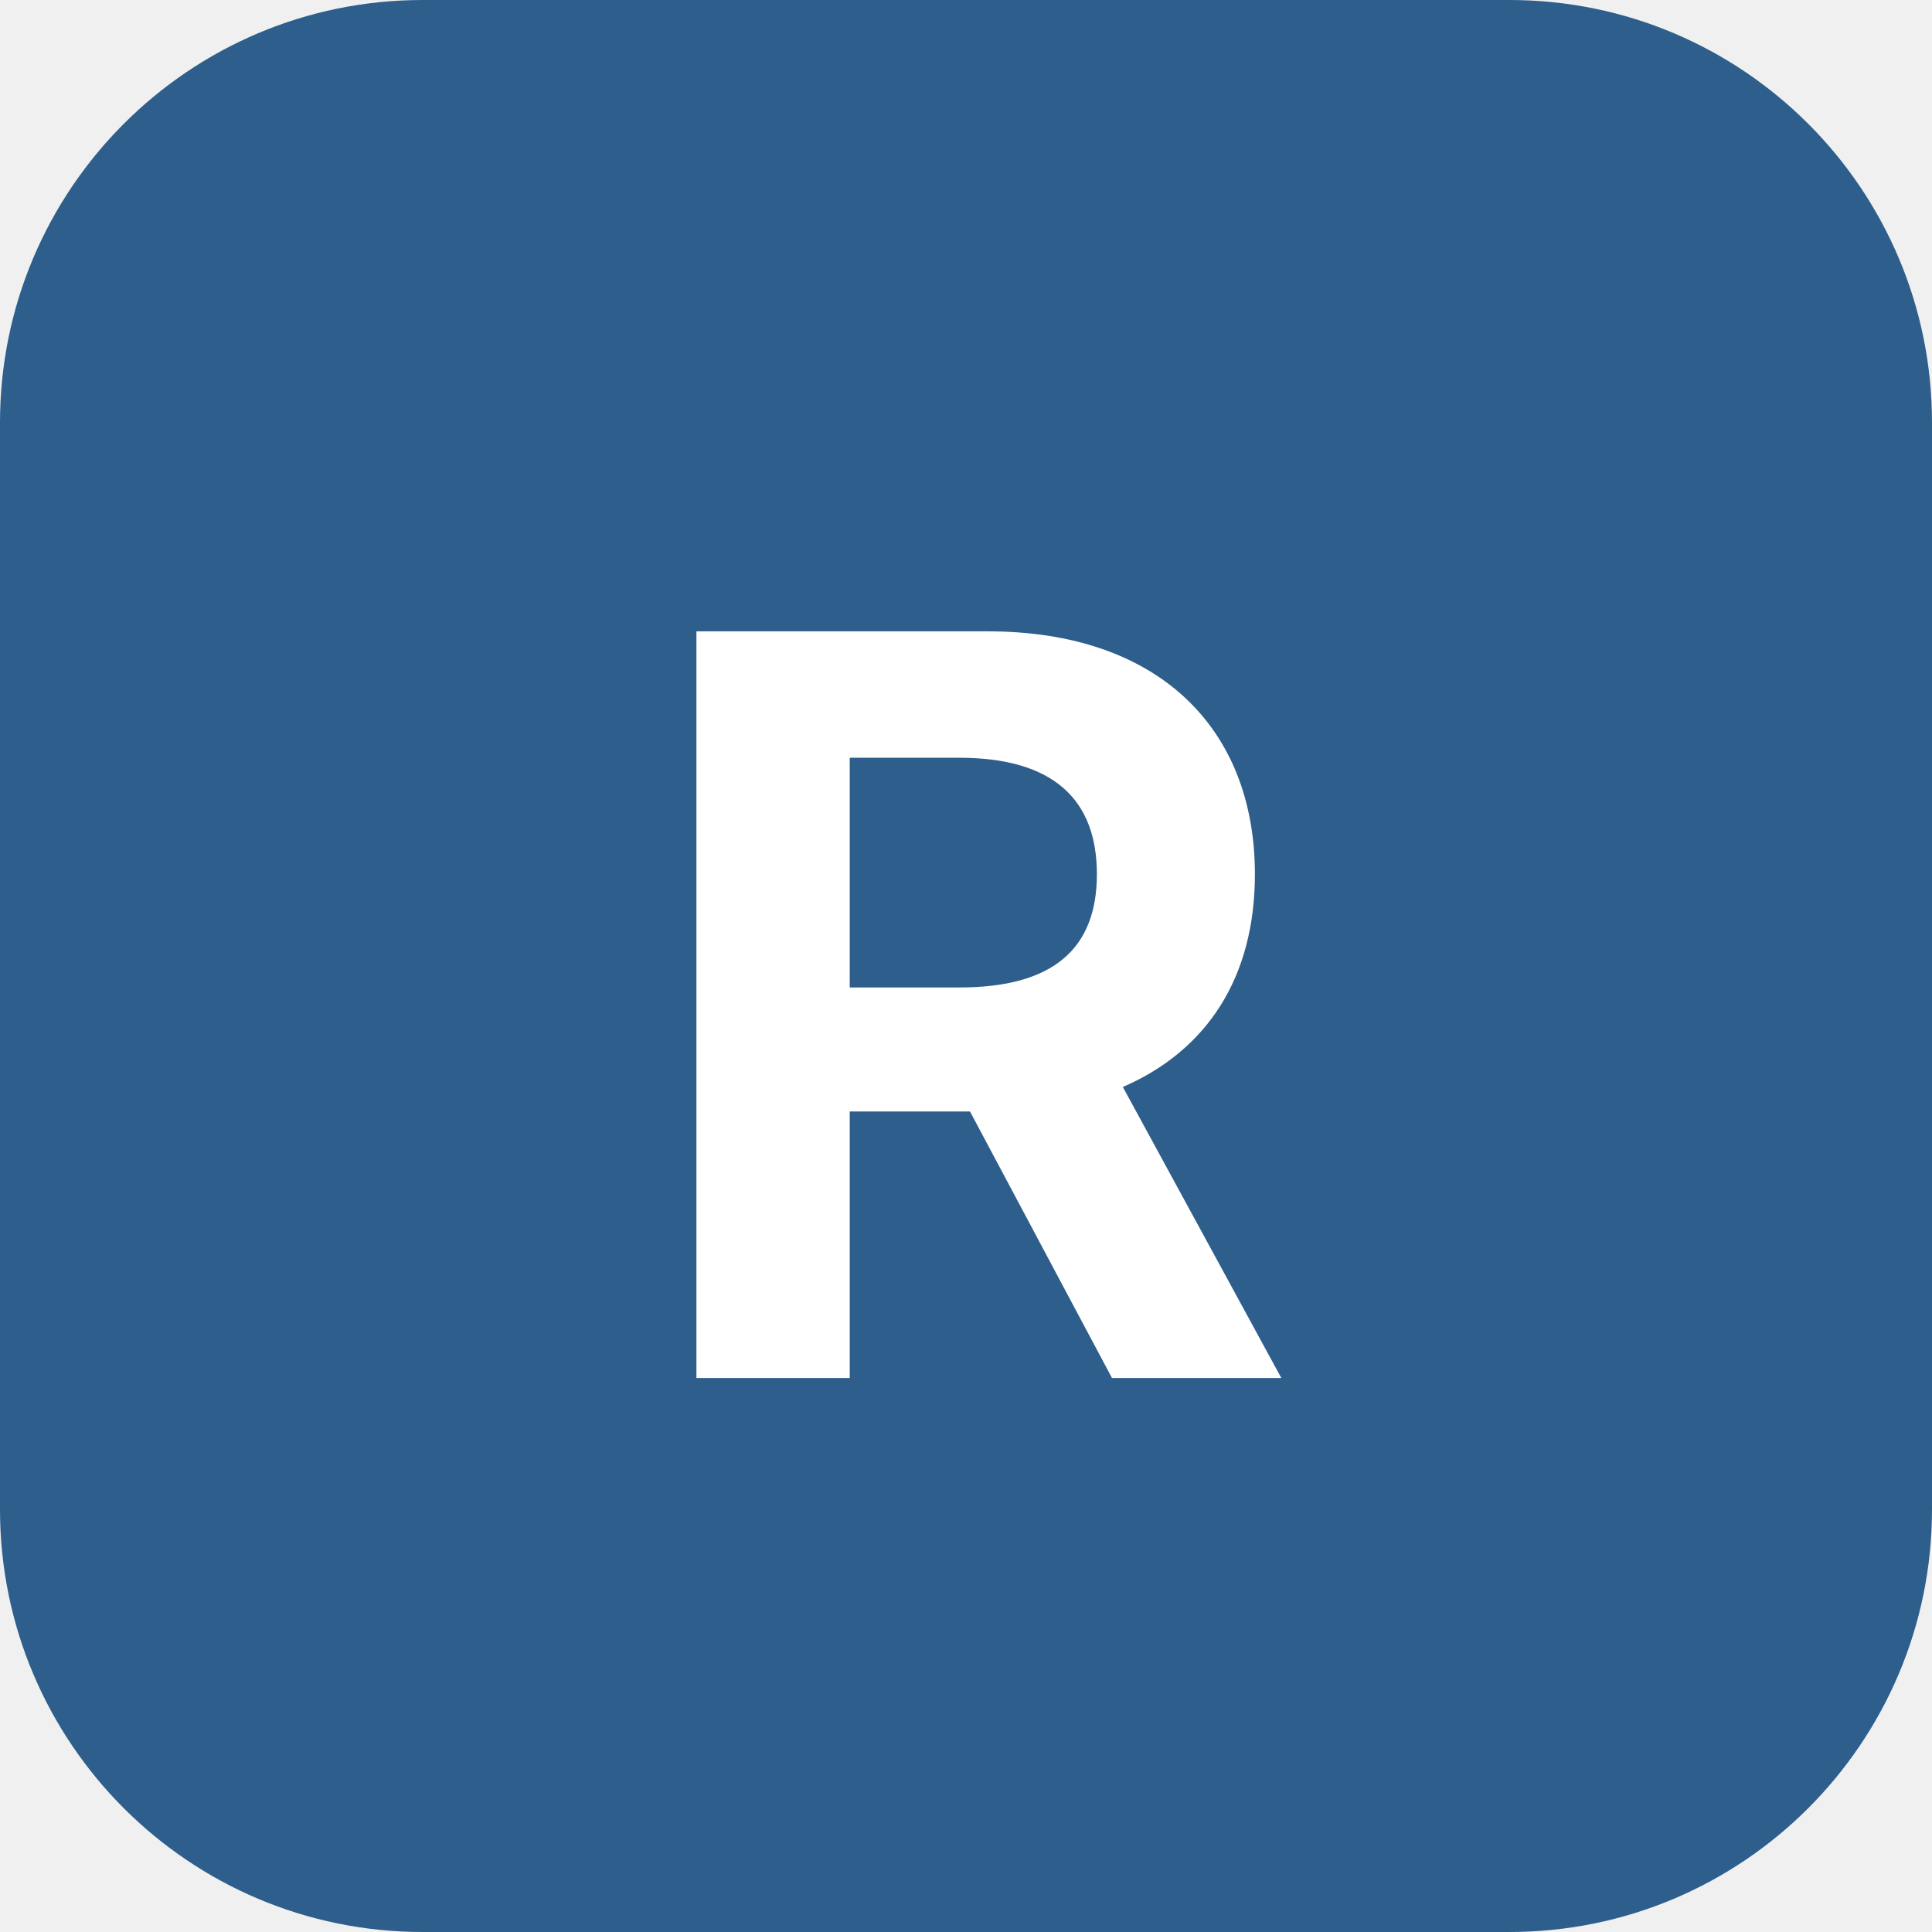
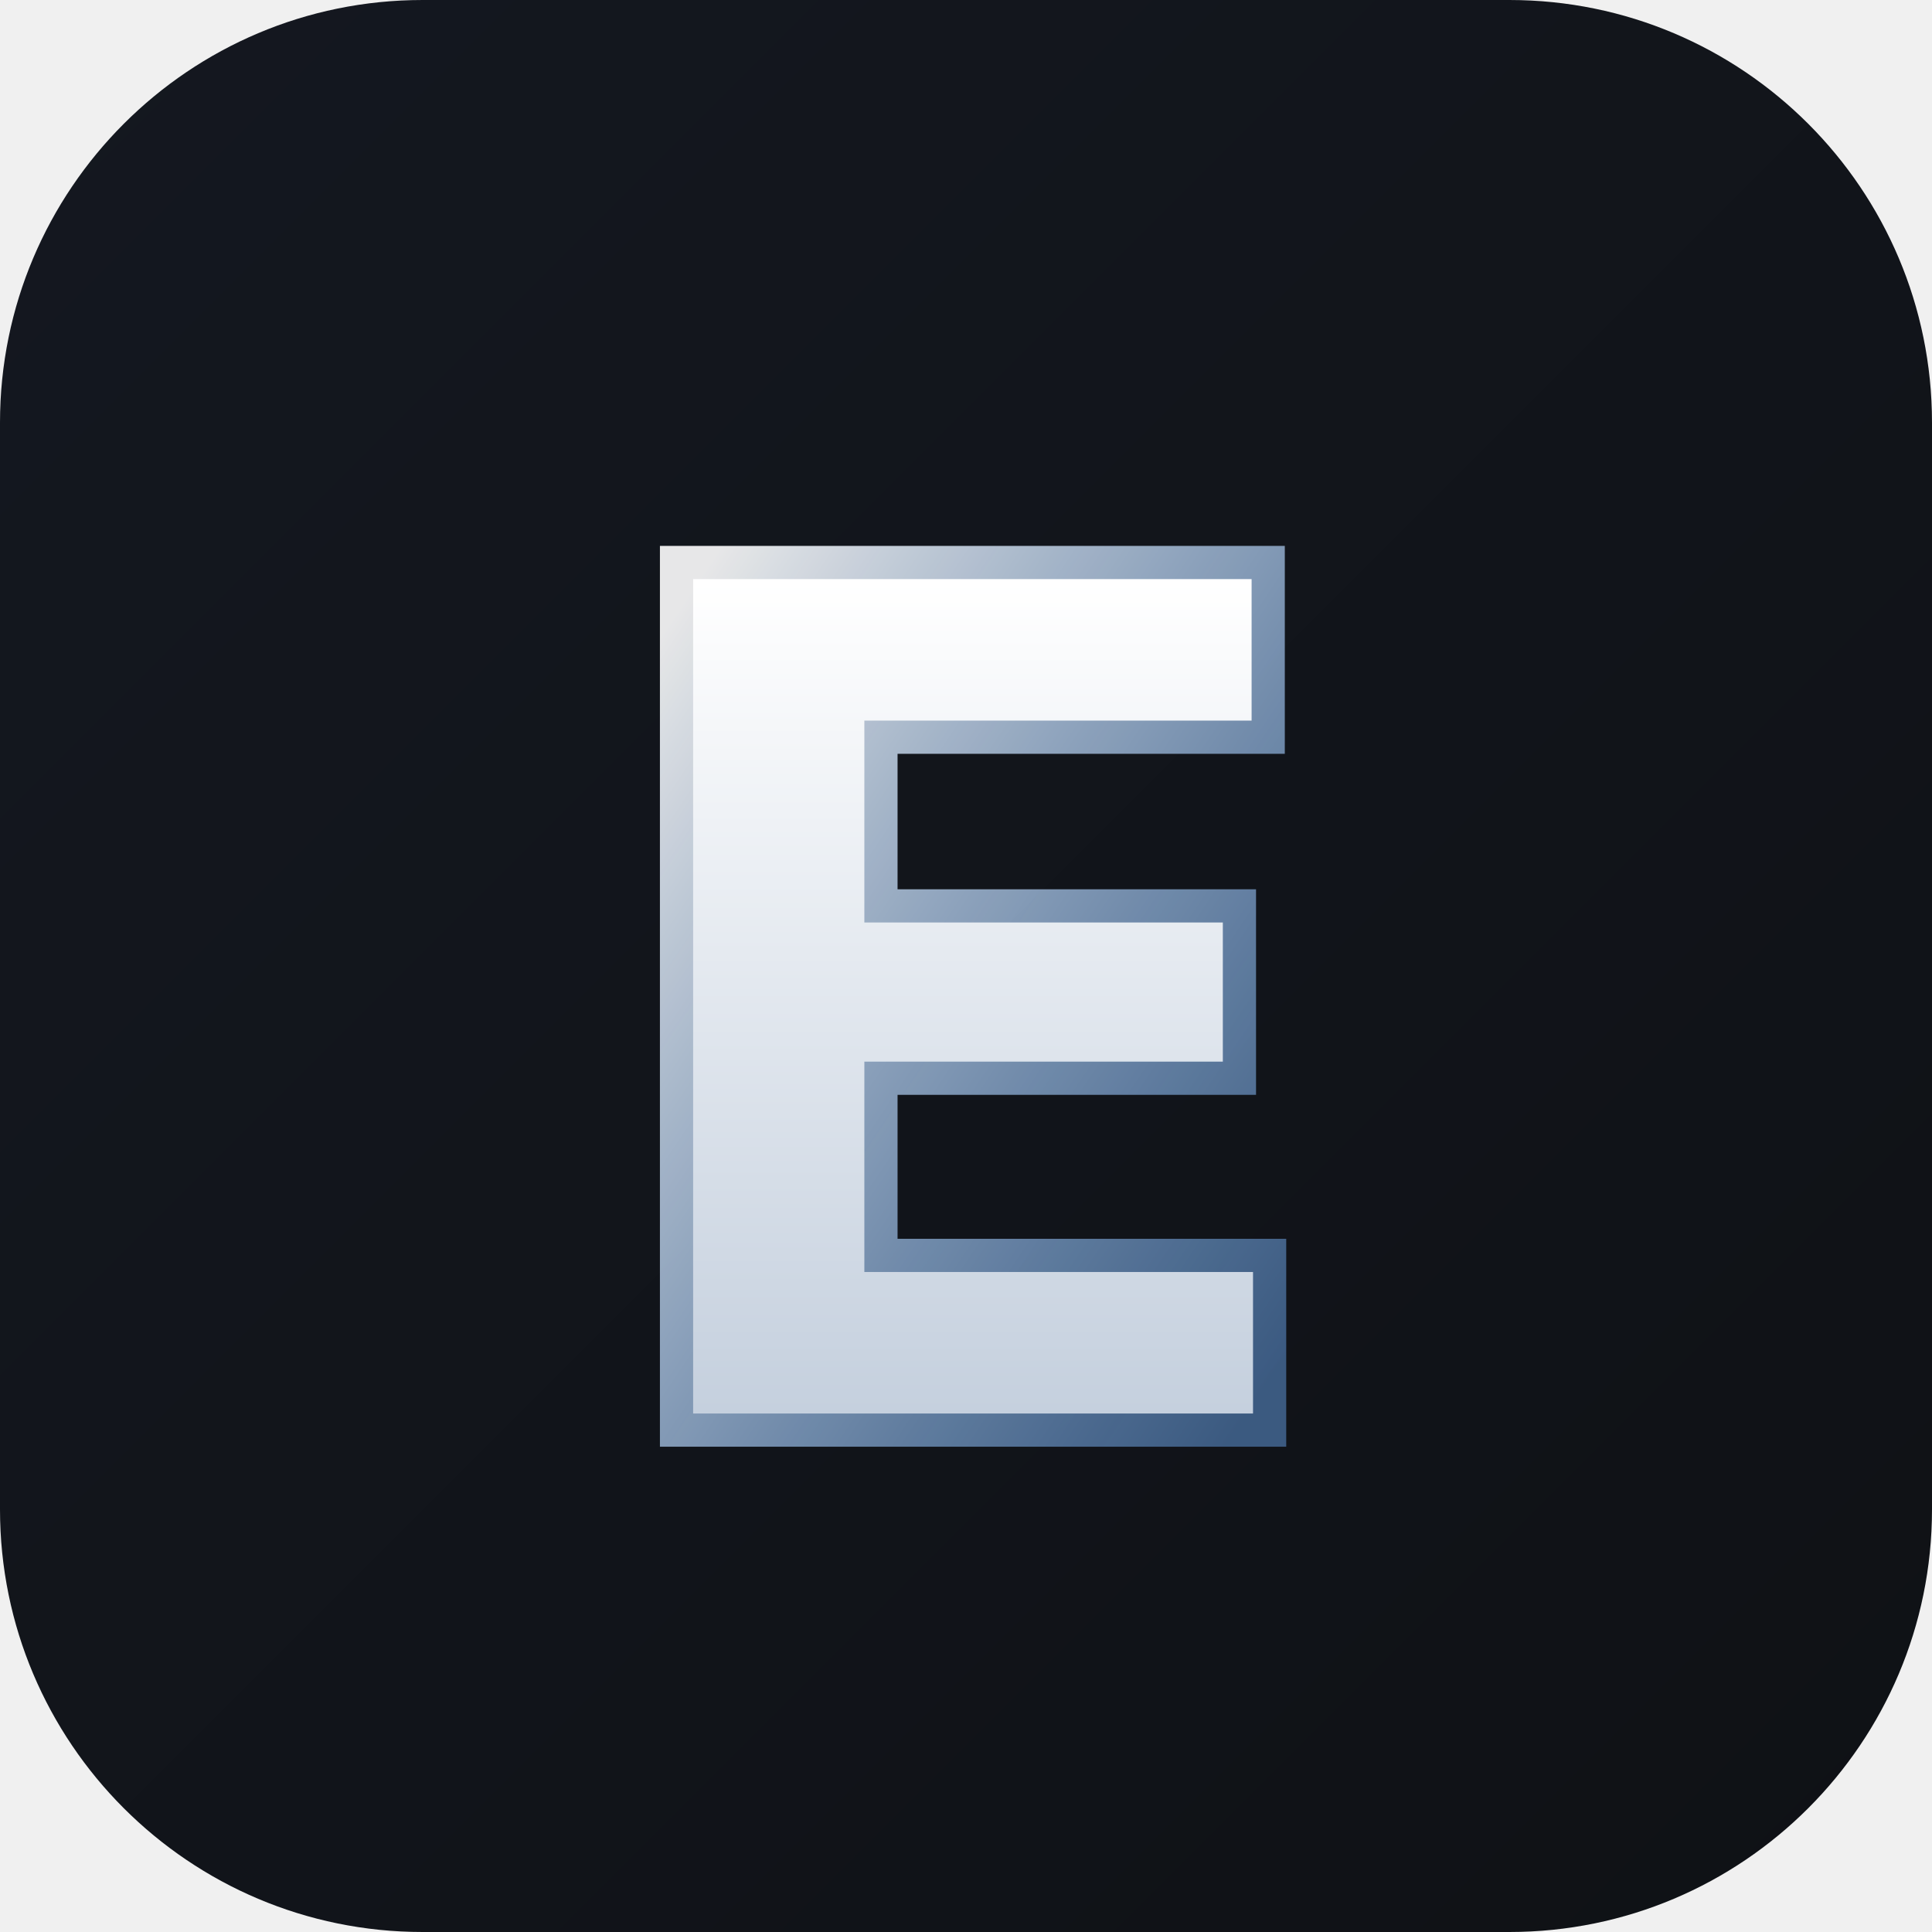
<svg xmlns="http://www.w3.org/2000/svg" viewBox="0 0 64 64" width="64" height="64">
-   <rect width="64" height="64" rx="14" fill="#2e5e8c" />
-   <text x="50%" y="52%" dominant-baseline="central" text-anchor="middle" font-family="-apple-system, Segoe UI, system-ui, sans-serif" font-size="34" font-weight="700" fill="#ffffff">R</text>
+   <defs>
+     <linearGradient id="bg" x1="0%" y1="0%" x2="100%" y2="100%">
+       <stop offset="0%" stop-color="#141820" />
+       <stop offset="100%" stop-color="#0f1115" />
+     </linearGradient>
+     <linearGradient id="letter" x1="50%" y1="0%" x2="50%" y2="100%">
+       <stop offset="0%" stop-color="#ffffff" />
+       <stop offset="100%" stop-color="#c5d0de" />
+     </linearGradient>
+     <linearGradient id="edge" x1="0%" y1="0%" x2="100%" y2="100%">
+       <stop offset="0%" stop-color="#ffffff" stop-opacity="0.9" />
+       <stop offset="100%" stop-color="#6fb1ff" stop-opacity="0.45" />
+     </linearGradient>
+   </defs>
+   <rect width="64" height="64" rx="14" fill="url(#bg)" />
+   <text x="32" y="33" text-anchor="middle" dominant-baseline="central" font-family="-apple-system, BlinkMacSystemFont, system-ui, sans-serif" font-size="38" font-weight="700" fill="none" stroke="url(#edge)" stroke-width="2.2">E</text>
+   <text x="32" y="33" text-anchor="middle" dominant-baseline="central" font-family="-apple-system, BlinkMacSystemFont, system-ui, sans-serif" font-size="38" font-weight="700" fill="url(#letter)">E</text>
</svg>
